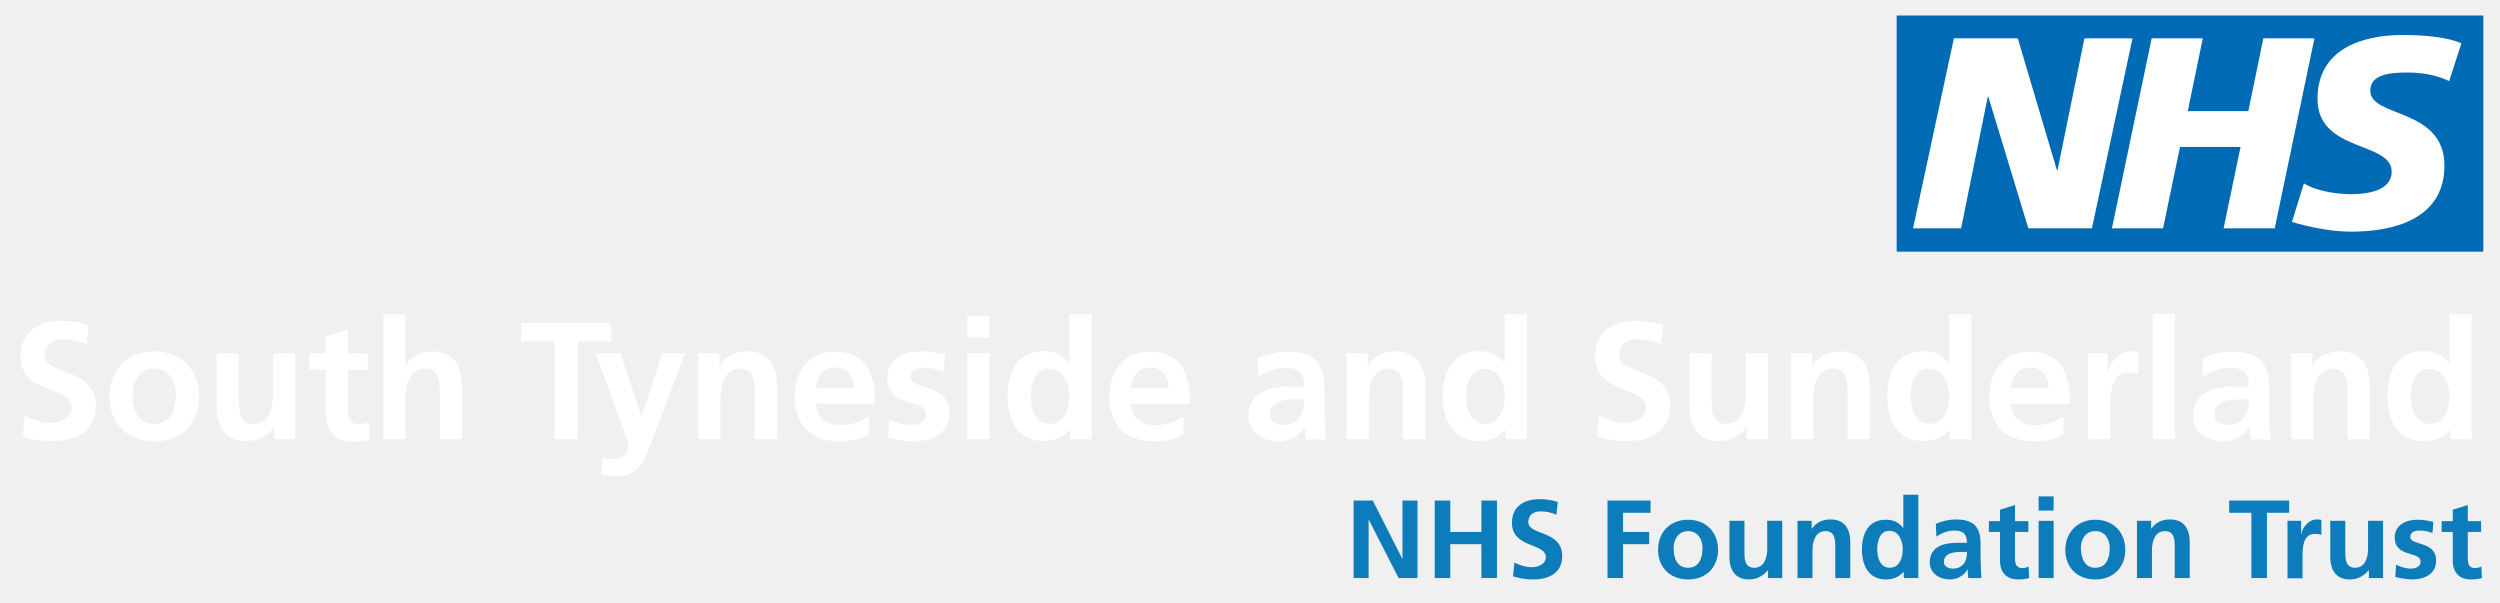
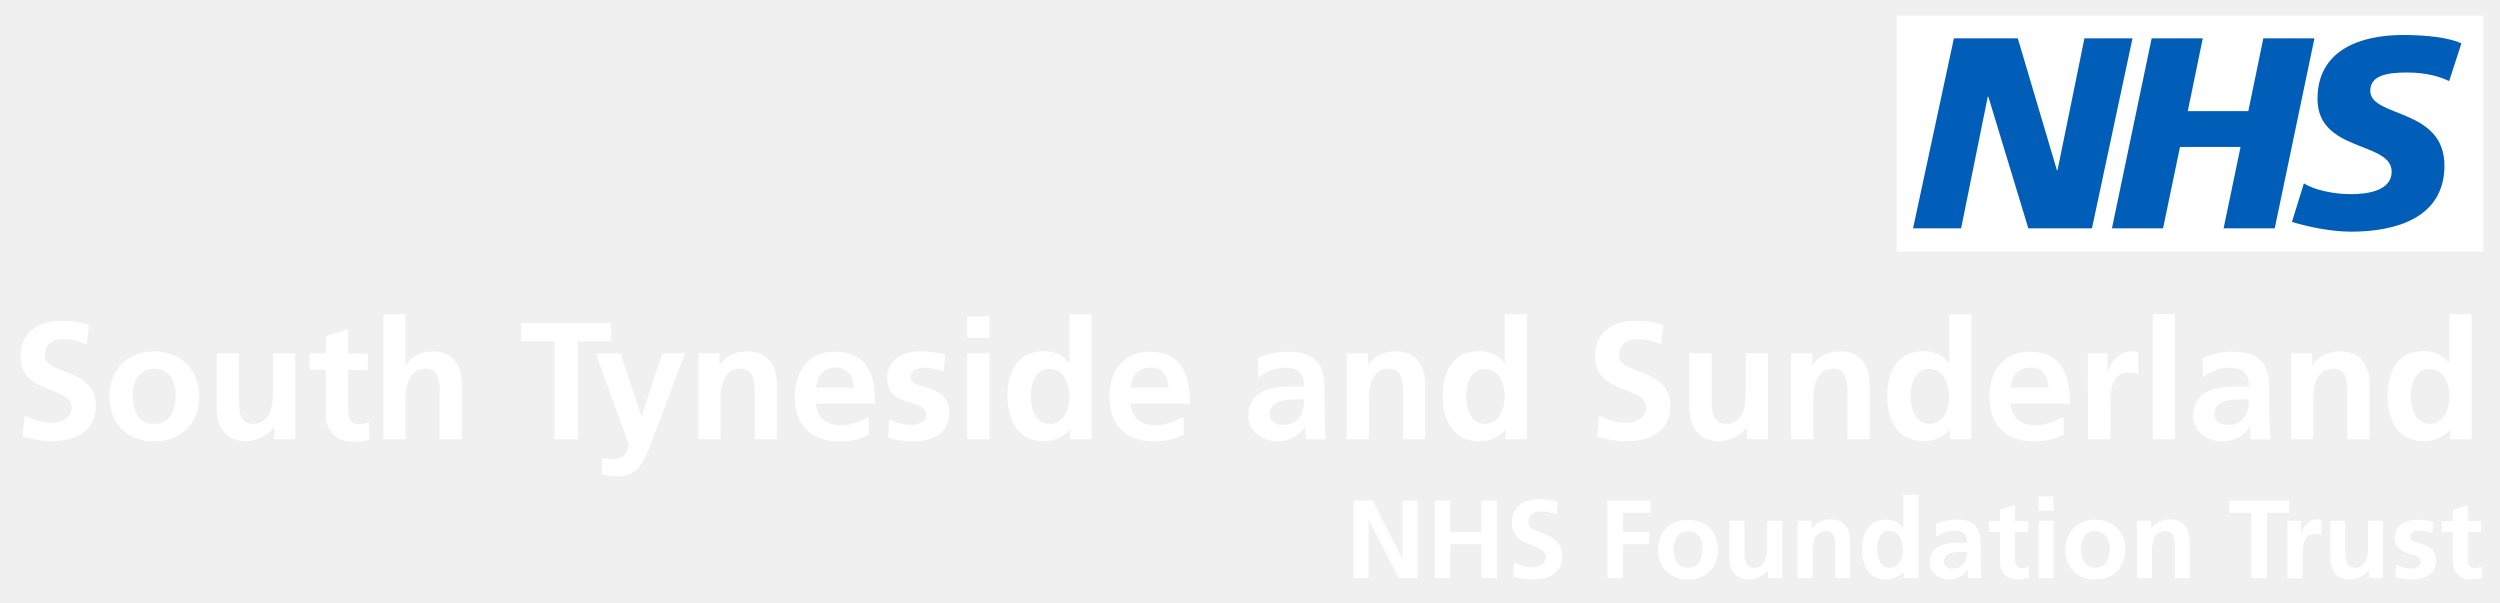
<svg xmlns="http://www.w3.org/2000/svg" version="1.1" id="Layer_1" x="0px" y="0px" viewBox="0 0 900 217" width="900" height="217" style="enable-background:new 0 0 900 217;" xml:space="preserve">
  <style type="text/css">
- 	.st0{fill:#FFFFFF;}
- 	.st1{fill:#006AB4;}
- 	.st2{fill:#0D7CBA;}
+ 	.st0{fill:#005EB8;}
+ 	.st1{fill:#FFFFFF;}
</style>
  <rect x="687.8" y="9.6" class="st0" width="203.5" height="77.8" />
  <g>
    <path class="st1" d="M894,90.6v-85H682.8v85H894L894,90.6z M767.7,13.8l-14.6,68.4h-22.9l-14.4-47.4h-0.2L706,82.2h-17.3l14.7-68.4   h23l14.1,47.5h0.2l9.7-47.5L767.7,13.8L767.7,13.8z M833.2,13.8l-14.3,68.4h-18.4l6.1-29.3h-21.8l-6.1,29.3h-18.4l14.3-68.4H793   L787.6,40h21.8l5.4-26.2L833.2,13.8L833.2,13.8z M886.1,15.6l-4.4,13.6c-3.5-1.7-8.4-3.1-15.2-3.1c-7.3,0-13.2,1.1-13.2,6.6   c0,9.7,26.7,6.1,26.7,26.9c0,18.9-17.6,23.8-33.6,23.8c-7.1,0-15.3-1.7-21.3-3.5l4.3-13.9c3.6,2.4,10.9,3.9,16.9,3.9   c5.7,0,14.7-1.1,14.7-8.1c0-11-26.7-6.9-26.7-26.2c0-17.7,15.6-23,30.7-23C873.5,12.6,881.5,13.5,886.1,15.6L886.1,15.6z" />
    <g>
-       <path class="st0" d="M31.2,123.9c-2.6-1.1-5.6-1.8-8.5-1.8s-6.6,1.3-6.6,5.8c0,7.3,18.4,4.2,18.4,18.2c0,9.2-7.3,12.7-15.7,12.7    c-4.6,0-6.6-0.6-10.7-1.6l0.8-7.6c2.9,1.6,6.2,2.6,9.5,2.6c3.2,0,7.4-1.6,7.4-5.4c0-8-18.4-4.7-18.4-18.5    c0-9.4,7.3-12.8,14.6-12.8c3.6,0,7,0.5,10,1.5L31.2,123.9z" />
-       <path class="st0" d="M55.5,126.5c9.2,0,16.2,6.2,16.2,16.4c0,8.9-5.9,16-16.2,16c-10.2,0-16.1-7.1-16.1-16    C39.3,132.7,46.3,126.5,55.5,126.5z M55.5,152.6c6.2,0,7.8-5.5,7.8-10.7c0-4.7-2.5-9.2-7.8-9.2c-5.2,0-7.7,4.6-7.7,9.2    C47.7,147,49.3,152.6,55.5,152.6z" />
-       <path class="st0" d="M106.3,158.1h-7.6v-4.2h-0.1c-2.5,3-5.9,4.9-10.1,4.9c-7.3,0-10.5-5.2-10.5-12.1v-19.5h8v16.5    c0,3.8,0.1,8.9,5.2,8.9c5.8,0,7.1-6.3,7.1-10.3v-15.1h8V158.1z" />
-       <path class="st0" d="M117.3,133.1h-5.9v-5.9h5.9v-6.1l8-2.6v8.8h7.1v5.9h-7.1v14.4c0,2.6,0.7,5.1,3.8,5.1c1.4,0,2.8-0.3,3.7-0.8    l0.2,6.4c-1.7,0.5-3.5,0.7-5.9,0.7c-6.3,0-9.8-3.9-9.8-10V133.1z" />
-       <path class="st0" d="M138,113.1h8v18.3h0.1c2-3,5.5-4.9,9.7-4.9c7.3,0,10.5,5.2,10.5,12.1v19.5h-8v-16.5c0-3.8-0.1-8.9-5.2-8.9    c-5.8,0-7.1,6.3-7.1,10.3v15.1h-8V113.1z" />
-       <path class="st0" d="M199.6,122.9h-12v-6.6H220v6.6h-12v35.2h-8.4V122.9z" />
-       <path class="st0" d="M230.9,149.8h0.1l7.4-22.6h8.2L235,157.9c-2.6,6.8-4.4,13.6-12.8,13.6c-1.9,0-3.8-0.3-5.7-0.8l0.5-5.9    c1,0.4,2.2,0.5,4.1,0.5c3.2,0,5.2-2.2,5.2-5.5l-11.8-32.5h8.9L230.9,149.8z" />
-       <path class="st0" d="M251.4,127.2h7.6v4.2h0.1c2.5-3.5,5.9-4.9,10.1-4.9c7.3,0,10.5,5.2,10.5,12.1v19.5h-8v-16.5    c0-3.8-0.1-8.9-5.2-8.9c-5.8,0-7.1,6.3-7.1,10.3v15.1h-8V127.2z" />
-       <path class="st0" d="M312.8,156.4c-2.9,1.6-6.3,2.5-10.6,2.5c-10.2,0-16.1-5.9-16.1-16c0-8.9,4.7-16.3,14.3-16.3    c11.5,0,14.7,7.9,14.7,18.7h-21.4c0.4,5,3.8,7.8,8.8,7.8c3.9,0,7.3-1.4,10.3-3.1L312.8,156.4L312.8,156.4z M307.4,139.6    c-0.2-3.9-2-7.3-6.5-7.3s-6.8,3.1-7.1,7.3H307.4z" />
-       <path class="st0" d="M339.7,133.7c-2.5-0.8-4.3-1.3-7.2-1.3c-2.2,0-4.7,0.8-4.7,3.4c0,4.9,14,1.8,14,13c0,7.2-6.4,10.1-13,10.1    c-3.1,0-6.2-0.5-9.1-1.3l0.5-6.6c2.5,1.3,5.2,2,7.9,2c2,0,5.3-0.8,5.3-3.8c0-6.1-14-1.9-14-13.1c0-6.7,5.8-9.6,12.1-9.6    c3.8,0,6.2,0.6,8.8,1.1L339.7,133.7z" />
-       <path class="st0" d="M348.2,113.9h8v7.7h-8V113.9z M348.2,127.2h8v30.9h-8V127.2z" />
-       <path class="st0" d="M385.3,154.6h-0.1c-2.4,3-5.7,4.2-9.5,4.2c-9.5,0-13-7.8-13-16.3s3.5-16.1,13-16.1c4,0,6.8,1.4,9.2,4.3h0.1    v-17.6h8v45h-7.8L385.3,154.6L385.3,154.6z M377.9,152.6c5.3,0,7.1-5.6,7.1-10c0-4.3-2-9.8-7.2-9.8s-6.7,5.7-6.7,9.8    C371.1,146.8,372.6,152.6,377.9,152.6z" />
-       <path class="st0" d="M426.1,156.4c-2.9,1.6-6.3,2.5-10.6,2.5c-10.2,0-16.1-5.9-16.1-16c0-8.9,4.7-16.3,14.3-16.3    c11.5,0,14.7,7.9,14.7,18.7H407c0.4,5,3.8,7.8,8.8,7.8c3.9,0,7.3-1.4,10.3-3.1L426.1,156.4L426.1,156.4z M420.7,139.6    c-0.2-3.9-2-7.3-6.5-7.3s-6.8,3.1-7.1,7.3H420.7z" />
-       <path class="st0" d="M452.8,128.9c3.1-1.4,7.3-2.3,10.7-2.3c9.4,0,13.3,3.9,13.3,13v4c0,3.1,0.1,5.5,0.1,7.7    c0.1,2.3,0.2,4.5,0.4,6.9h-7.1c-0.3-1.6-0.3-3.7-0.4-4.6h-0.1c-1.9,3.4-5.9,5.3-9.5,5.3c-5.5,0-10.8-3.3-10.8-9.2    c0-4.6,2.2-7.3,5.3-8.8c3.1-1.5,7-1.8,10.4-1.8h4.4c0-5-2.2-6.7-7-6.7c-3.4,0-6.8,1.3-9.5,3.4L452.8,128.9z M462.2,153    c2.5,0,4.4-1.1,5.6-2.8c1.3-1.7,1.7-4,1.7-6.4H466c-3.6,0-8.9,0.6-8.9,5.3C457.1,151.8,459.3,153,462.2,153z" />
-       <path class="st0" d="M484.8,127.2h7.6v4.2h0.1c2.5-3.5,5.9-4.9,10.1-4.9c7.3,0,10.5,5.2,10.5,12.1v19.5h-8v-16.5    c0-3.8-0.1-8.9-5.2-8.9c-5.8,0-7.1,6.3-7.1,10.3v15.1h-8L484.8,127.2L484.8,127.2z" />
-       <path class="st0" d="M542,154.6L542,154.6c-2.5,3-5.8,4.2-9.6,4.2c-9.5,0-13-7.8-13-16.3s3.5-16.1,13-16.1c4,0,6.8,1.4,9.2,4.3    h0.1v-17.6h8v45H542V154.6z M534.6,152.6c5.3,0,7.1-5.6,7.1-10c0-4.3-2-9.8-7.2-9.8s-6.7,5.7-6.7,9.8    C527.8,146.8,529.3,152.6,534.6,152.6z" />
-       <path class="st0" d="M598,123.9c-2.6-1.1-5.6-1.8-8.5-1.8s-6.6,1.3-6.6,5.8c0,7.3,18.4,4.2,18.4,18.2c0,9.2-7.3,12.7-15.7,12.7    c-4.6,0-6.6-0.6-10.7-1.6l0.8-7.6c2.9,1.6,6.2,2.6,9.5,2.6c3.2,0,7.4-1.6,7.4-5.4c0-8-18.4-4.7-18.4-18.5    c0-9.4,7.3-12.8,14.6-12.8c3.6,0,7,0.5,10,1.5L598,123.9z" />
-       <path class="st0" d="M636.5,158.1h-7.6v-4.2h-0.1c-2.5,3-5.9,4.9-10.1,4.9c-7.3,0-10.5-5.2-10.5-12.1v-19.5h8v16.5    c0,3.8,0.1,8.9,5.2,8.9c5.8,0,7.1-6.3,7.1-10.3v-15.1h8L636.5,158.1L636.5,158.1z" />
-       <path class="st0" d="M644.8,127.2h7.6v4.2h0.1c2.5-3.5,5.9-4.9,10.1-4.9c7.3,0,10.5,5.2,10.5,12.1v19.5h-8v-16.5    c0-3.8-0.1-8.9-5.2-8.9c-5.8,0-7.1,6.3-7.1,10.3v15.1h-8L644.8,127.2L644.8,127.2z" />
-       <path class="st0" d="M702,154.6L702,154.6c-2.5,3-5.8,4.2-9.6,4.2c-9.5,0-13-7.8-13-16.3s3.5-16.1,13-16.1c4,0,6.8,1.4,9.2,4.3    h0.1v-17.6h8v45H702V154.6z M694.6,152.6c5.3,0,7.1-5.6,7.1-10c0-4.3-2-9.8-7.2-9.8s-6.7,5.7-6.7,9.8    C687.9,146.8,689.4,152.6,694.6,152.6z" />
-       <path class="st0" d="M742.9,156.4c-2.9,1.6-6.3,2.5-10.6,2.5c-10.2,0-16.1-5.9-16.1-16c0-8.9,4.7-16.3,14.3-16.3    c11.5,0,14.7,7.9,14.7,18.7h-21.4c0.4,5,3.8,7.8,8.8,7.8c3.9,0,7.3-1.4,10.3-3.1V156.4z M737.5,139.6c-0.2-3.9-2-7.3-6.5-7.3    s-6.8,3.1-7.1,7.3H737.5z" />
-       <path class="st0" d="M751.6,127.2h7.1v7h0.1c0.4-2.9,3.7-7.7,8.5-7.7c0.8,0,1.6,0,2.5,0.2v8.1c-0.7-0.4-2.2-0.7-3.6-0.7    c-6.5,0-6.5,8.2-6.5,12.6v11.4h-8L751.6,127.2L751.6,127.2z" />
-       <path class="st0" d="M775,113.1h8v45h-8V113.1z" />
-       <path class="st0" d="M792.9,128.9c3.1-1.4,7.3-2.3,10.7-2.3c9.4,0,13.3,3.9,13.3,13v4c0,3.1,0.1,5.5,0.1,7.7    c0.1,2.3,0.2,4.5,0.4,6.9h-7.1c-0.3-1.6-0.3-3.7-0.4-4.6h-0.1c-1.9,3.4-5.9,5.3-9.5,5.3c-5.5,0-10.8-3.3-10.8-9.2    c0-4.6,2.2-7.3,5.3-8.8s7-1.8,10.4-1.8h4.4c0-5-2.2-6.7-7-6.7c-3.4,0-6.8,1.3-9.5,3.4L792.9,128.9z M802.3,153    c2.5,0,4.4-1.1,5.6-2.8c1.3-1.7,1.7-4,1.7-6.4h-3.5c-3.6,0-8.9,0.6-8.9,5.3C797.2,151.8,799.4,153,802.3,153z" />
-       <path class="st0" d="M824.8,127.2h7.6v4.2h0.1c2.5-3.5,5.9-4.9,10.1-4.9c7.3,0,10.5,5.2,10.5,12.1v19.5h-8v-16.5    c0-3.8-0.1-8.9-5.2-8.9c-5.8,0-7.1,6.3-7.1,10.3v15.1h-8L824.8,127.2L824.8,127.2z" />
-       <path class="st0" d="M882.1,154.6L882.1,154.6c-2.5,3-5.8,4.2-9.6,4.2c-9.5,0-13-7.8-13-16.3s3.5-16.1,13-16.1    c4,0,6.8,1.4,9.2,4.3h0.1v-17.6h8v45H882L882.1,154.6L882.1,154.6z M874.7,152.6c5.3,0,7.1-5.6,7.1-10c0-4.3-2-9.8-7.2-9.8    s-6.7,5.7-6.7,9.8C867.9,146.8,869.4,152.6,874.7,152.6z" />
-       <path class="st2" d="M487.3,180.2h6.9l10.6,20.9h0.1v-20.9h5.4v27.9h-6.8l-10.7-20.9h-0.1v20.9h-5.4V180.2z" />
-       <path class="st2" d="M516.5,180.2h5.6v11.3h11.2v-11.3h5.6v27.9h-5.6v-12.2h-11.2v12.2h-5.6V180.2z" />
-       <path class="st2" d="M560.3,185.3c-1.8-0.8-3.7-1.2-5.7-1.2c-1.9,0-4.4,0.8-4.4,3.9c0,4.8,12.2,2.8,12.2,12.2    c0,6.1-4.8,8.4-10.5,8.4c-3,0-4.4-0.4-7.2-1.1l0.5-5c1.9,1,4.1,1.7,6.3,1.7c2.1,0,5-1.1,5-3.6c0-5.3-12.2-3.1-12.2-12.4    c0-6.2,4.8-8.5,9.8-8.5c2.4,0,4.6,0.3,6.7,1L560.3,185.3z" />
-       <path class="st2" d="M578.7,180.2h15.5v4.4h-9.9v6.9h9.4v4.4h-9.4v12.2h-5.6V180.2z" />
-       <path class="st2" d="M607.7,187.1c6.1,0,10.8,4.1,10.8,10.9c0,5.9-4,10.6-10.8,10.6s-10.8-4.7-10.8-10.6    C596.9,191.2,601.6,187.1,607.7,187.1z M607.7,204.4c4.1,0,5.2-3.7,5.2-7.1c0-3.2-1.7-6.1-5.2-6.1s-5.2,3-5.2,6.1    C602.5,200.7,603.6,204.4,607.7,204.4z" />
-       <path class="st2" d="M641.6,208.1h-5.1v-2.8h-0.1c-1.6,2-4,3.3-6.8,3.3c-4.9,0-7-3.4-7-8.1v-13h5.4v11c0,2.5,0,5.9,3.5,5.9    c3.9,0,4.7-4.2,4.7-6.8v-10.1h5.4L641.6,208.1L641.6,208.1z" />
-       <path class="st2" d="M647.1,187.5h5.1v2.8h0.1c1.7-2.4,4-3.3,6.8-3.3c4.9,0,7,3.4,7,8.1v13h-5.4v-11c0-2.5,0-5.9-3.5-5.9    c-3.9,0-4.7,4.2-4.7,6.8v10.1h-5.4L647.1,187.5L647.1,187.5z" />
-       <path class="st2" d="M685.3,205.8L685.3,205.8c-1.7,2-3.9,2.8-6.4,2.8c-6.3,0-8.6-5.2-8.6-10.8c0-5.7,2.3-10.7,8.6-10.7    c2.7,0,4.6,0.9,6.2,2.9h0.1v-11.9h5.4v30h-5.2L685.3,205.8L685.3,205.8z M680.3,204.4c3.6,0,4.7-3.8,4.7-6.7s-1.4-6.6-4.8-6.6    c-3.5,0-4.4,3.8-4.4,6.6C675.8,200.6,676.8,204.4,680.3,204.4z" />
-       <path class="st2" d="M696.9,188.6c2.1-1,4.9-1.6,7.2-1.6c6.3,0,8.9,2.6,8.9,8.7v2.6c0,2.1,0,3.6,0.1,5.2c0,1.6,0.1,3,0.2,4.6h-4.7    c-0.2-1.1-0.2-2.4-0.2-3.1h-0.1c-1.2,2.3-3.9,3.6-6.4,3.6c-3.6,0-7.2-2.2-7.2-6.1c0-3.1,1.5-4.9,3.5-5.9s4.7-1.2,6.9-1.2h3    c0-3.3-1.5-4.4-4.6-4.4c-2.3,0-4.6,0.9-6.4,2.2L696.9,188.6z M703.2,204.7c1.6,0,2.9-0.7,3.8-1.8c0.9-1.2,1.1-2.6,1.1-4.2h-2.3    c-2.4,0-6,0.4-6,3.6C699.8,203.9,701.3,204.7,703.2,204.7z" />
-       <path class="st2" d="M720,191.5h-4v-3.9h4v-4.1l5.4-1.7v5.8h4.8v3.9h-4.8v9.6c0,1.8,0.5,3.4,2.5,3.4c1,0,1.9-0.2,2.4-0.6l0.2,4.2    c-1.1,0.3-2.4,0.5-4,0.5c-4.2,0-6.5-2.6-6.5-6.7L720,191.5L720,191.5z" />
-       <path class="st2" d="M733.9,178.7h5.4v5.1h-5.4V178.7z M733.9,187.5h5.4v20.6h-5.4V187.5z" />
-       <path class="st2" d="M754.3,187.1c6.1,0,10.8,4.1,10.8,10.9c0,5.9-4,10.6-10.8,10.6s-10.8-4.7-10.8-10.6    C743.6,191.2,748.3,187.1,754.3,187.1z M754.3,204.4c4.1,0,5.2-3.7,5.2-7.1c0-3.2-1.7-6.1-5.2-6.1s-5.2,3-5.2,6.1    C749.2,200.7,750.3,204.4,754.3,204.4z" />
-       <path class="st2" d="M769.3,187.5h5.1v2.8h0.1c1.7-2.4,4-3.3,6.8-3.3c4.9,0,7,3.4,7,8.1v13h-5.4v-11c0-2.5,0-5.9-3.5-5.9    c-3.9,0-4.7,4.2-4.7,6.8v10.1h-5.4L769.3,187.5L769.3,187.5z" />
-       <path class="st2" d="M810.5,184.6h-8v-4.4h21.6v4.4h-8v23.5h-5.6V184.6z" />
-       <path class="st2" d="M823.6,187.5h4.8v4.7h0.1c0.2-1.9,2.4-5.2,5.6-5.2c0.5,0,1.1,0,1.6,0.2v5.4c-0.5-0.3-1.4-0.4-2.4-0.4    c-4.4,0-4.4,5.4-4.4,8.4v7.6h-5.4v-20.7H823.6z" />
-       <path class="st2" d="M857.9,208.1h-5.1v-2.8h-0.1c-1.6,2-4,3.3-6.8,3.3c-4.9,0-7-3.4-7-8.1v-13h5.4v11c0,2.5,0,5.9,3.5,5.9    c3.9,0,4.7-4.2,4.7-6.8v-10.1h5.4L857.9,208.1L857.9,208.1z" />
-       <path class="st2" d="M875.7,191.9c-1.6-0.6-2.8-0.9-4.8-0.9c-1.4,0-3.2,0.5-3.2,2.3c0,3.3,9.3,1.2,9.3,8.6c0,4.8-4.3,6.7-8.6,6.7    c-2,0-4.1-0.4-6.1-0.9l0.3-4.4c1.7,0.8,3.4,1.4,5.3,1.4c1.4,0,3.5-0.5,3.5-2.5c0-4-9.3-1.3-9.3-8.7c0-4.4,3.9-6.4,8.1-6.4    c2.5,0,4.2,0.4,5.8,0.8L875.7,191.9z" />
-       <path class="st2" d="M883,191.5h-4v-3.9h4v-4.1l5.4-1.7v5.8h4.8v3.9h-4.8v9.6c0,1.8,0.5,3.4,2.5,3.4c1,0,1.9-0.2,2.4-0.6l0.2,4.2    c-1.1,0.3-2.4,0.5-4,0.5c-4.2,0-6.5-2.6-6.5-6.7L883,191.5L883,191.5z" />
+       <path class="st1" d="M31.2,123.9c-2.6-1.1-5.6-1.8-8.5-1.8s-6.6,1.3-6.6,5.8c0,7.3,18.4,4.2,18.4,18.2c0,9.2-7.3,12.7-15.7,12.7    c-4.6,0-6.6-0.6-10.7-1.6l0.8-7.6c2.9,1.6,6.2,2.6,9.5,2.6c3.2,0,7.4-1.6,7.4-5.4c0-8-18.4-4.7-18.4-18.5    c0-9.4,7.3-12.8,14.6-12.8c3.6,0,7,0.5,10,1.5L31.2,123.9z" />
+       <path class="st1" d="M55.5,126.5c9.2,0,16.2,6.2,16.2,16.4c0,8.9-5.9,16-16.2,16c-10.2,0-16.1-7.1-16.1-16    C39.3,132.7,46.3,126.5,55.5,126.5z M55.5,152.6c6.2,0,7.8-5.5,7.8-10.7c0-4.7-2.5-9.2-7.8-9.2c-5.2,0-7.7,4.6-7.7,9.2    C47.7,147,49.3,152.6,55.5,152.6z" />
+       <path class="st1" d="M106.3,158.1h-7.6v-4.2h-0.1c-2.5,3-5.9,4.9-10.1,4.9c-7.3,0-10.5-5.2-10.5-12.1v-19.5h8v16.5    c0,3.8,0.1,8.9,5.2,8.9c5.8,0,7.1-6.3,7.1-10.3v-15.1h8V158.1z" />
+       <path class="st1" d="M117.3,133.1h-5.9v-5.9h5.9v-6.1l8-2.6v8.8h7.1v5.9h-7.1v14.4c0,2.6,0.7,5.1,3.8,5.1c1.4,0,2.8-0.3,3.7-0.8    l0.2,6.4c-1.7,0.5-3.5,0.7-5.9,0.7c-6.3,0-9.8-3.9-9.8-10C117.3,149,117.3,133.1,117.3,133.1z" />
+       <path class="st1" d="M138,113.1h8v18.3h0.1c2-3,5.5-4.9,9.7-4.9c7.3,0,10.5,5.2,10.5,12.1v19.5h-8v-16.5c0-3.8-0.1-8.9-5.2-8.9    c-5.8,0-7.1,6.3-7.1,10.3v15.1h-8V113.1z" />
+       <path class="st1" d="M199.6,122.9h-12v-6.6H220v6.6h-12v35.2h-8.4V122.9z" />
+       <path class="st1" d="M230.9,149.8h0.1l7.4-22.6h8.2L235,157.9c-2.6,6.8-4.4,13.6-12.8,13.6c-1.9,0-3.8-0.3-5.7-0.8l0.5-5.9    c1,0.4,2.2,0.5,4.1,0.5c3.2,0,5.2-2.2,5.2-5.5l-11.8-32.5h8.9L230.9,149.8z" />
+       <path class="st1" d="M251.4,127.2h7.6v4.2h0.1c2.5-3.5,5.9-4.9,10.1-4.9c7.3,0,10.5,5.2,10.5,12.1v19.5h-8v-16.5    c0-3.8-0.1-8.9-5.2-8.9c-5.8,0-7.1,6.3-7.1,10.3v15.1h-8V127.2z" />
+       <path class="st1" d="M312.8,156.4c-2.9,1.6-6.3,2.5-10.6,2.5c-10.2,0-16.1-5.9-16.1-16c0-8.9,4.7-16.3,14.3-16.3    c11.5,0,14.7,7.9,14.7,18.7h-21.4c0.4,5,3.8,7.8,8.8,7.8c3.9,0,7.3-1.4,10.3-3.1L312.8,156.4L312.8,156.4z M307.4,139.6    c-0.2-3.9-2-7.3-6.5-7.3s-6.8,3.1-7.1,7.3H307.4z" />
+       <path class="st1" d="M339.7,133.7c-2.5-0.8-4.3-1.3-7.2-1.3c-2.2,0-4.7,0.8-4.7,3.4c0,4.9,14,1.8,14,13c0,7.2-6.4,10.1-13,10.1    c-3.1,0-6.2-0.5-9.1-1.3l0.5-6.6c2.5,1.3,5.2,2,7.9,2c2,0,5.3-0.8,5.3-3.8c0-6.1-14-1.9-14-13.1c0-6.7,5.8-9.6,12.1-9.6    c3.8,0,6.2,0.6,8.8,1.1L339.7,133.7z" />
+       <path class="st1" d="M348.2,113.9h8v7.7h-8V113.9z M348.2,127.2h8v30.9h-8V127.2z" />
+       <path class="st1" d="M385.3,154.6h-0.1c-2.4,3-5.7,4.2-9.5,4.2c-9.5,0-13-7.8-13-16.3s3.5-16.1,13-16.1c4,0,6.8,1.4,9.2,4.3h0.1    v-17.6h8v45h-7.8L385.3,154.6L385.3,154.6z M377.9,152.6c5.3,0,7.1-5.6,7.1-10c0-4.3-2-9.8-7.2-9.8s-6.7,5.7-6.7,9.8    C371.1,146.8,372.6,152.6,377.9,152.6z" />
+       <path class="st1" d="M426.1,156.4c-2.9,1.6-6.3,2.5-10.6,2.5c-10.2,0-16.1-5.9-16.1-16c0-8.9,4.7-16.3,14.3-16.3    c11.5,0,14.7,7.9,14.7,18.7H407c0.4,5,3.8,7.8,8.8,7.8c3.9,0,7.3-1.4,10.3-3.1L426.1,156.4L426.1,156.4z M420.7,139.6    c-0.2-3.9-2-7.3-6.5-7.3s-6.8,3.1-7.1,7.3H420.7z" />
+       <path class="st1" d="M452.8,128.9c3.1-1.4,7.3-2.3,10.7-2.3c9.4,0,13.3,3.9,13.3,13v4c0,3.1,0.1,5.5,0.1,7.7    c0.1,2.3,0.2,4.5,0.4,6.9h-7.1c-0.3-1.6-0.3-3.7-0.4-4.6h-0.1c-1.9,3.4-5.9,5.3-9.5,5.3c-5.5,0-10.8-3.3-10.8-9.2    c0-4.6,2.2-7.3,5.3-8.8c3.1-1.5,7-1.8,10.4-1.8h4.4c0-5-2.2-6.7-7-6.7c-3.4,0-6.8,1.3-9.5,3.4L452.8,128.9z M462.2,153    c2.5,0,4.4-1.1,5.6-2.8c1.3-1.7,1.7-4,1.7-6.4H466c-3.6,0-8.9,0.6-8.9,5.3C457.1,151.8,459.3,153,462.2,153z" />
+       <path class="st1" d="M484.8,127.2h7.6v4.2h0.1c2.5-3.5,5.9-4.9,10.1-4.9c7.3,0,10.5,5.2,10.5,12.1v19.5h-8v-16.5    c0-3.8-0.1-8.9-5.2-8.9c-5.8,0-7.1,6.3-7.1,10.3v15.1h-8L484.8,127.2L484.8,127.2z" />
+       <path class="st1" d="M542,154.6L542,154.6c-2.5,3-5.8,4.2-9.6,4.2c-9.5,0-13-7.8-13-16.3s3.5-16.1,13-16.1c4,0,6.8,1.4,9.2,4.3    h0.1v-17.6h8v45H542V154.6z M534.6,152.6c5.3,0,7.1-5.6,7.1-10c0-4.3-2-9.8-7.2-9.8s-6.7,5.7-6.7,9.8    C527.8,146.8,529.3,152.6,534.6,152.6z" />
+       <path class="st1" d="M598,123.9c-2.6-1.1-5.6-1.8-8.5-1.8s-6.6,1.3-6.6,5.8c0,7.3,18.4,4.2,18.4,18.2c0,9.2-7.3,12.7-15.7,12.7    c-4.6,0-6.6-0.6-10.7-1.6l0.8-7.6c2.9,1.6,6.2,2.6,9.5,2.6c3.2,0,7.4-1.6,7.4-5.4c0-8-18.4-4.7-18.4-18.5    c0-9.4,7.3-12.8,14.6-12.8c3.6,0,7,0.5,10,1.5L598,123.9z" />
+       <path class="st1" d="M636.5,158.1h-7.6v-4.2h-0.1c-2.5,3-5.9,4.9-10.1,4.9c-7.3,0-10.5-5.2-10.5-12.1v-19.5h8v16.5    c0,3.8,0.1,8.9,5.2,8.9c5.8,0,7.1-6.3,7.1-10.3v-15.1h8L636.5,158.1L636.5,158.1z" />
+       <path class="st1" d="M644.8,127.2h7.6v4.2h0.1c2.5-3.5,5.9-4.9,10.1-4.9c7.3,0,10.5,5.2,10.5,12.1v19.5h-8v-16.5    c0-3.8-0.1-8.9-5.2-8.9c-5.8,0-7.1,6.3-7.1,10.3v15.1h-8L644.8,127.2L644.8,127.2z" />
+       <path class="st1" d="M702,154.6L702,154.6c-2.5,3-5.8,4.2-9.6,4.2c-9.5,0-13-7.8-13-16.3s3.5-16.1,13-16.1c4,0,6.8,1.4,9.2,4.3    h0.1v-17.6h8v45H702V154.6z M694.6,152.6c5.3,0,7.1-5.6,7.1-10c0-4.3-2-9.8-7.2-9.8s-6.7,5.7-6.7,9.8    C687.9,146.8,689.4,152.6,694.6,152.6z" />
+       <path class="st1" d="M742.9,156.4c-2.9,1.6-6.3,2.5-10.6,2.5c-10.2,0-16.1-5.9-16.1-16c0-8.9,4.7-16.3,14.3-16.3    c11.5,0,14.7,7.9,14.7,18.7h-21.4c0.4,5,3.8,7.8,8.8,7.8c3.9,0,7.3-1.4,10.3-3.1V156.4z M737.5,139.6c-0.2-3.9-2-7.3-6.5-7.3    s-6.8,3.1-7.1,7.3H737.5z" />
+       <path class="st1" d="M751.6,127.2h7.1v7h0.1c0.4-2.9,3.7-7.7,8.5-7.7c0.8,0,1.6,0,2.5,0.2v8.1c-0.7-0.4-2.2-0.7-3.6-0.7    c-6.5,0-6.5,8.2-6.5,12.6v11.4h-8L751.6,127.2L751.6,127.2z" />
+       <path class="st1" d="M775,113.1h8v45h-8V113.1z" />
+       <path class="st1" d="M792.9,128.9c3.1-1.4,7.3-2.3,10.7-2.3c9.4,0,13.3,3.9,13.3,13v4c0,3.1,0.1,5.5,0.1,7.7    c0.1,2.3,0.2,4.5,0.4,6.9h-7.1c-0.3-1.6-0.3-3.7-0.4-4.6h-0.1c-1.9,3.4-5.9,5.3-9.5,5.3c-5.5,0-10.8-3.3-10.8-9.2    c0-4.6,2.2-7.3,5.3-8.8s7-1.8,10.4-1.8h4.4c0-5-2.2-6.7-7-6.7c-3.4,0-6.8,1.3-9.5,3.4L792.9,128.9z M802.3,153    c2.5,0,4.4-1.1,5.6-2.8c1.3-1.7,1.7-4,1.7-6.4h-3.5c-3.6,0-8.9,0.6-8.9,5.3C797.2,151.8,799.4,153,802.3,153z" />
+       <path class="st1" d="M824.8,127.2h7.6v4.2h0.1c2.5-3.5,5.9-4.9,10.1-4.9c7.3,0,10.5,5.2,10.5,12.1v19.5h-8v-16.5    c0-3.8-0.1-8.9-5.2-8.9c-5.8,0-7.1,6.3-7.1,10.3v15.1h-8L824.8,127.2L824.8,127.2z" />
+       <path class="st1" d="M882.1,154.6L882.1,154.6c-2.5,3-5.8,4.2-9.6,4.2c-9.5,0-13-7.8-13-16.3s3.5-16.1,13-16.1    c4,0,6.8,1.4,9.2,4.3h0.1v-17.6h8v45H882L882.1,154.6L882.1,154.6z M874.7,152.6c5.3,0,7.1-5.6,7.1-10c0-4.3-2-9.8-7.2-9.8    s-6.7,5.7-6.7,9.8C867.9,146.8,869.4,152.6,874.7,152.6z" />
+       <path class="st1" d="M487.3,180.2h6.9l10.6,20.9h0.1v-20.9h5.4v27.9h-6.8l-10.7-20.9h-0.1v20.9h-5.4V180.2z" />
+       <path class="st1" d="M516.5,180.2h5.6v11.3h11.2v-11.3h5.6v27.9h-5.6v-12.2h-11.2v12.2h-5.6V180.2z" />
+       <path class="st1" d="M560.3,185.3c-1.8-0.8-3.7-1.2-5.7-1.2c-1.9,0-4.4,0.8-4.4,3.9c0,4.8,12.2,2.8,12.2,12.2    c0,6.1-4.8,8.4-10.5,8.4c-3,0-4.4-0.4-7.2-1.1l0.5-5c1.9,1,4.1,1.7,6.3,1.7c2.1,0,5-1.1,5-3.6c0-5.3-12.2-3.1-12.2-12.4    c0-6.2,4.8-8.5,9.8-8.5c2.4,0,4.6,0.3,6.7,1L560.3,185.3z" />
+       <path class="st1" d="M578.7,180.2h15.5v4.4h-9.9v6.9h9.4v4.4h-9.4v12.2h-5.6V180.2z" />
+       <path class="st1" d="M607.7,187.1c6.1,0,10.8,4.1,10.8,10.9c0,5.9-4,10.6-10.8,10.6s-10.8-4.7-10.8-10.6    C596.9,191.2,601.6,187.1,607.7,187.1z M607.7,204.4c4.1,0,5.2-3.7,5.2-7.1c0-3.2-1.7-6.1-5.2-6.1s-5.2,3-5.2,6.1    C602.5,200.7,603.6,204.4,607.7,204.4z" />
+       <path class="st1" d="M641.6,208.1h-5.1v-2.8h-0.1c-1.6,2-4,3.3-6.8,3.3c-4.9,0-7-3.4-7-8.1v-13h5.4v11c0,2.5,0,5.9,3.5,5.9    c3.9,0,4.7-4.2,4.7-6.8v-10.1h5.4L641.6,208.1L641.6,208.1z" />
+       <path class="st1" d="M647.1,187.5h5.1v2.8h0.1c1.7-2.4,4-3.3,6.8-3.3c4.9,0,7,3.4,7,8.1v13h-5.4v-11c0-2.5,0-5.9-3.5-5.9    c-3.9,0-4.7,4.2-4.7,6.8v10.1h-5.4L647.1,187.5L647.1,187.5z" />
+       <path class="st1" d="M685.3,205.8L685.3,205.8c-1.7,2-3.9,2.8-6.4,2.8c-6.3,0-8.6-5.2-8.6-10.8c0-5.7,2.3-10.7,8.6-10.7    c2.7,0,4.6,0.9,6.2,2.9h0.1v-11.9h5.4v30h-5.2L685.3,205.8L685.3,205.8z M680.3,204.4c3.6,0,4.7-3.8,4.7-6.7s-1.4-6.6-4.8-6.6    c-3.5,0-4.4,3.8-4.4,6.6C675.8,200.6,676.8,204.4,680.3,204.4z" />
+       <path class="st1" d="M696.9,188.6c2.1-1,4.9-1.6,7.2-1.6c6.3,0,8.9,2.6,8.9,8.7v2.6c0,2.1,0,3.6,0.1,5.2c0,1.6,0.1,3,0.2,4.6h-4.7    c-0.2-1.1-0.2-2.4-0.2-3.1h-0.1c-1.2,2.3-3.9,3.6-6.4,3.6c-3.6,0-7.2-2.2-7.2-6.1c0-3.1,1.5-4.9,3.5-5.9s4.7-1.2,6.9-1.2h3    c0-3.3-1.5-4.4-4.6-4.4c-2.3,0-4.6,0.9-6.4,2.2L696.9,188.6z M703.2,204.7c1.6,0,2.9-0.7,3.8-1.8c0.9-1.2,1.1-2.6,1.1-4.2h-2.3    c-2.4,0-6,0.4-6,3.6C699.8,203.9,701.3,204.7,703.2,204.7z" />
+       <path class="st1" d="M720,191.5h-4v-3.9h4v-4.1l5.4-1.7v5.8h4.8v3.9h-4.8v9.6c0,1.8,0.5,3.4,2.5,3.4c1,0,1.9-0.2,2.4-0.6l0.2,4.2    c-1.1,0.3-2.4,0.5-4,0.5c-4.2,0-6.5-2.6-6.5-6.7L720,191.5L720,191.5z" />
+       <path class="st1" d="M733.9,178.7h5.4v5.1h-5.4V178.7z M733.9,187.5h5.4v20.6h-5.4V187.5z" />
+       <path class="st1" d="M754.3,187.1c6.1,0,10.8,4.1,10.8,10.9c0,5.9-4,10.6-10.8,10.6s-10.8-4.7-10.8-10.6    C743.6,191.2,748.3,187.1,754.3,187.1z M754.3,204.4c4.1,0,5.2-3.7,5.2-7.1c0-3.2-1.7-6.1-5.2-6.1s-5.2,3-5.2,6.1    C749.2,200.7,750.3,204.4,754.3,204.4z" />
+       <path class="st1" d="M769.3,187.5h5.1v2.8h0.1c1.7-2.4,4-3.3,6.8-3.3c4.9,0,7,3.4,7,8.1v13h-5.4v-11c0-2.5,0-5.9-3.5-5.9    c-3.9,0-4.7,4.2-4.7,6.8v10.1h-5.4L769.3,187.5L769.3,187.5z" />
+       <path class="st1" d="M810.5,184.6h-8v-4.4h21.6v4.4h-8v23.5h-5.6V184.6z" />
+       <path class="st1" d="M823.6,187.5h4.8v4.7h0.1c0.2-1.9,2.4-5.2,5.6-5.2c0.5,0,1.1,0,1.6,0.2v5.4c-0.5-0.3-1.4-0.4-2.4-0.4    c-4.4,0-4.4,5.4-4.4,8.4v7.6h-5.4v-20.7H823.6z" />
+       <path class="st1" d="M857.9,208.1h-5.1v-2.8h-0.1c-1.6,2-4,3.3-6.8,3.3c-4.9,0-7-3.4-7-8.1v-13h5.4v11c0,2.5,0,5.9,3.5,5.9    c3.9,0,4.7-4.2,4.7-6.8v-10.1h5.4L857.9,208.1L857.9,208.1z" />
+       <path class="st1" d="M875.7,191.9c-1.6-0.6-2.8-0.9-4.8-0.9c-1.4,0-3.2,0.5-3.2,2.3c0,3.3,9.3,1.2,9.3,8.6c0,4.8-4.3,6.7-8.6,6.7    c-2,0-4.1-0.4-6.1-0.9l0.3-4.4c1.7,0.8,3.4,1.4,5.3,1.4c1.4,0,3.5-0.5,3.5-2.5c0-4-9.3-1.3-9.3-8.7c0-4.4,3.9-6.4,8.1-6.4    c2.5,0,4.2,0.4,5.8,0.8L875.7,191.9z" />
+       <path class="st1" d="M883,191.5h-4v-3.9h4v-4.1l5.4-1.7v5.8h4.8v3.9h-4.8v9.6c0,1.8,0.5,3.4,2.5,3.4c1,0,1.9-0.2,2.4-0.6l0.2,4.2    c-1.1,0.3-2.4,0.5-4,0.5c-4.2,0-6.5-2.6-6.5-6.7L883,191.5L883,191.5z" />
    </g>
  </g>
</svg>
